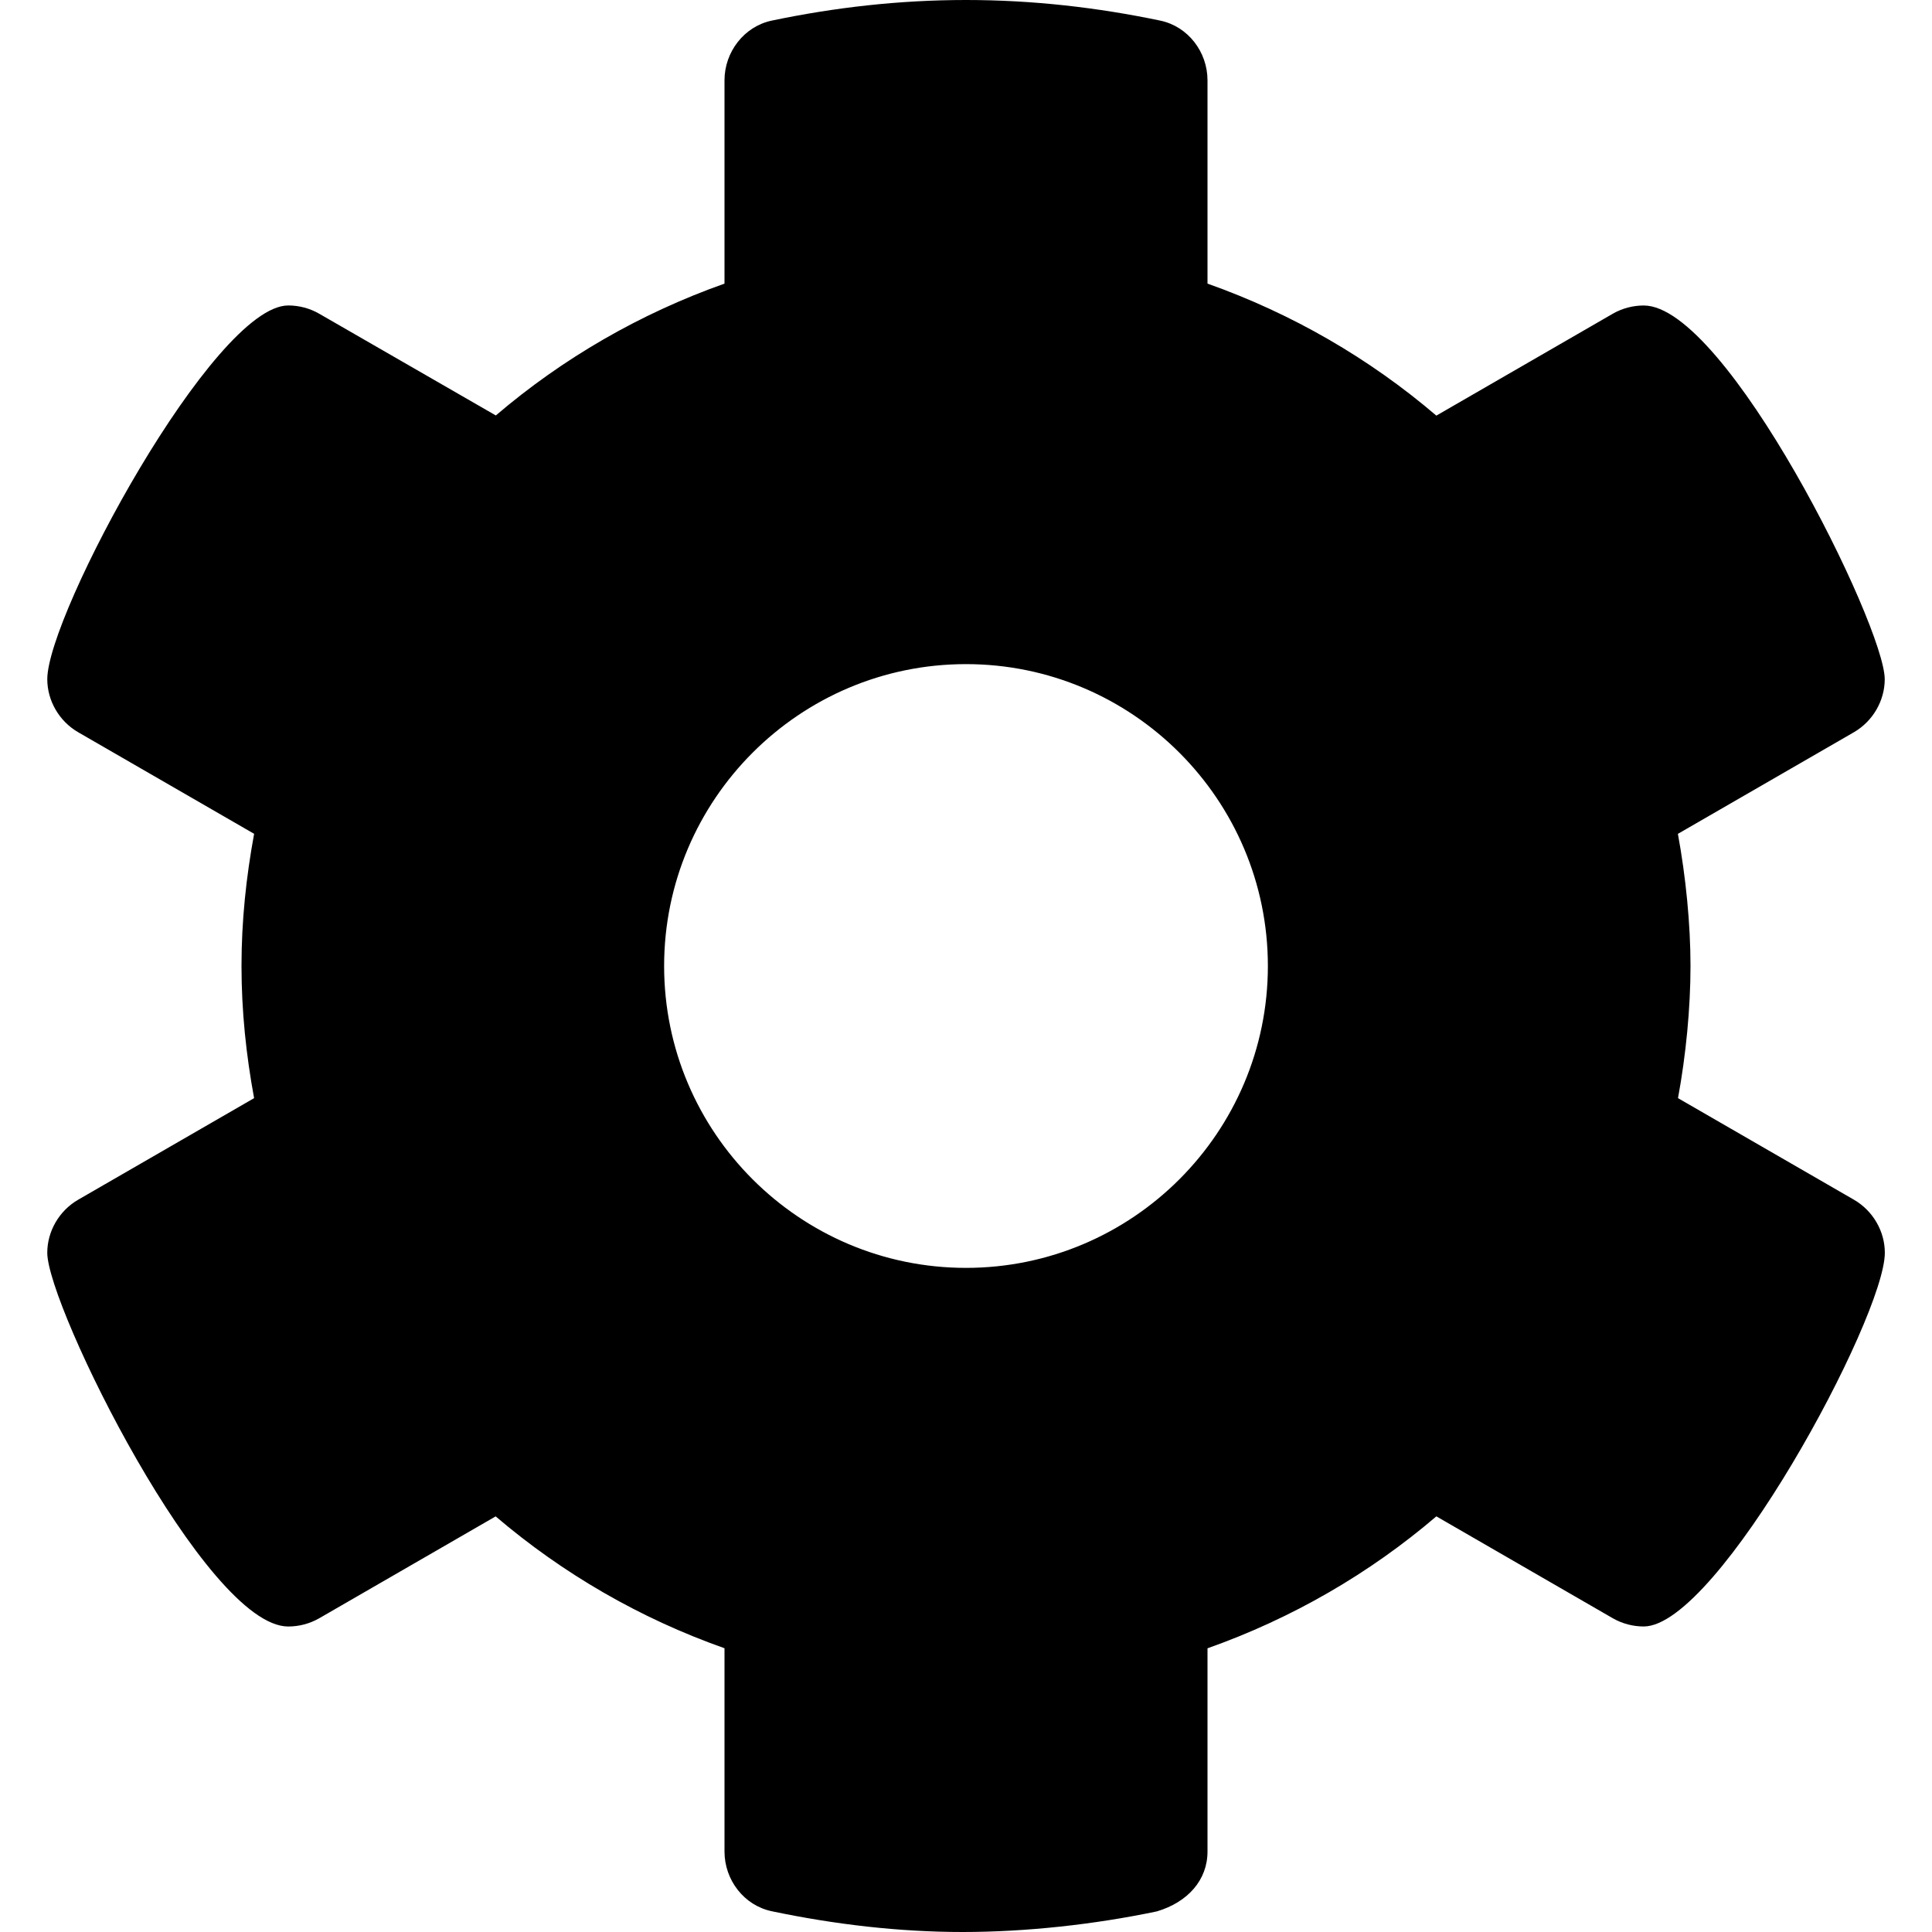
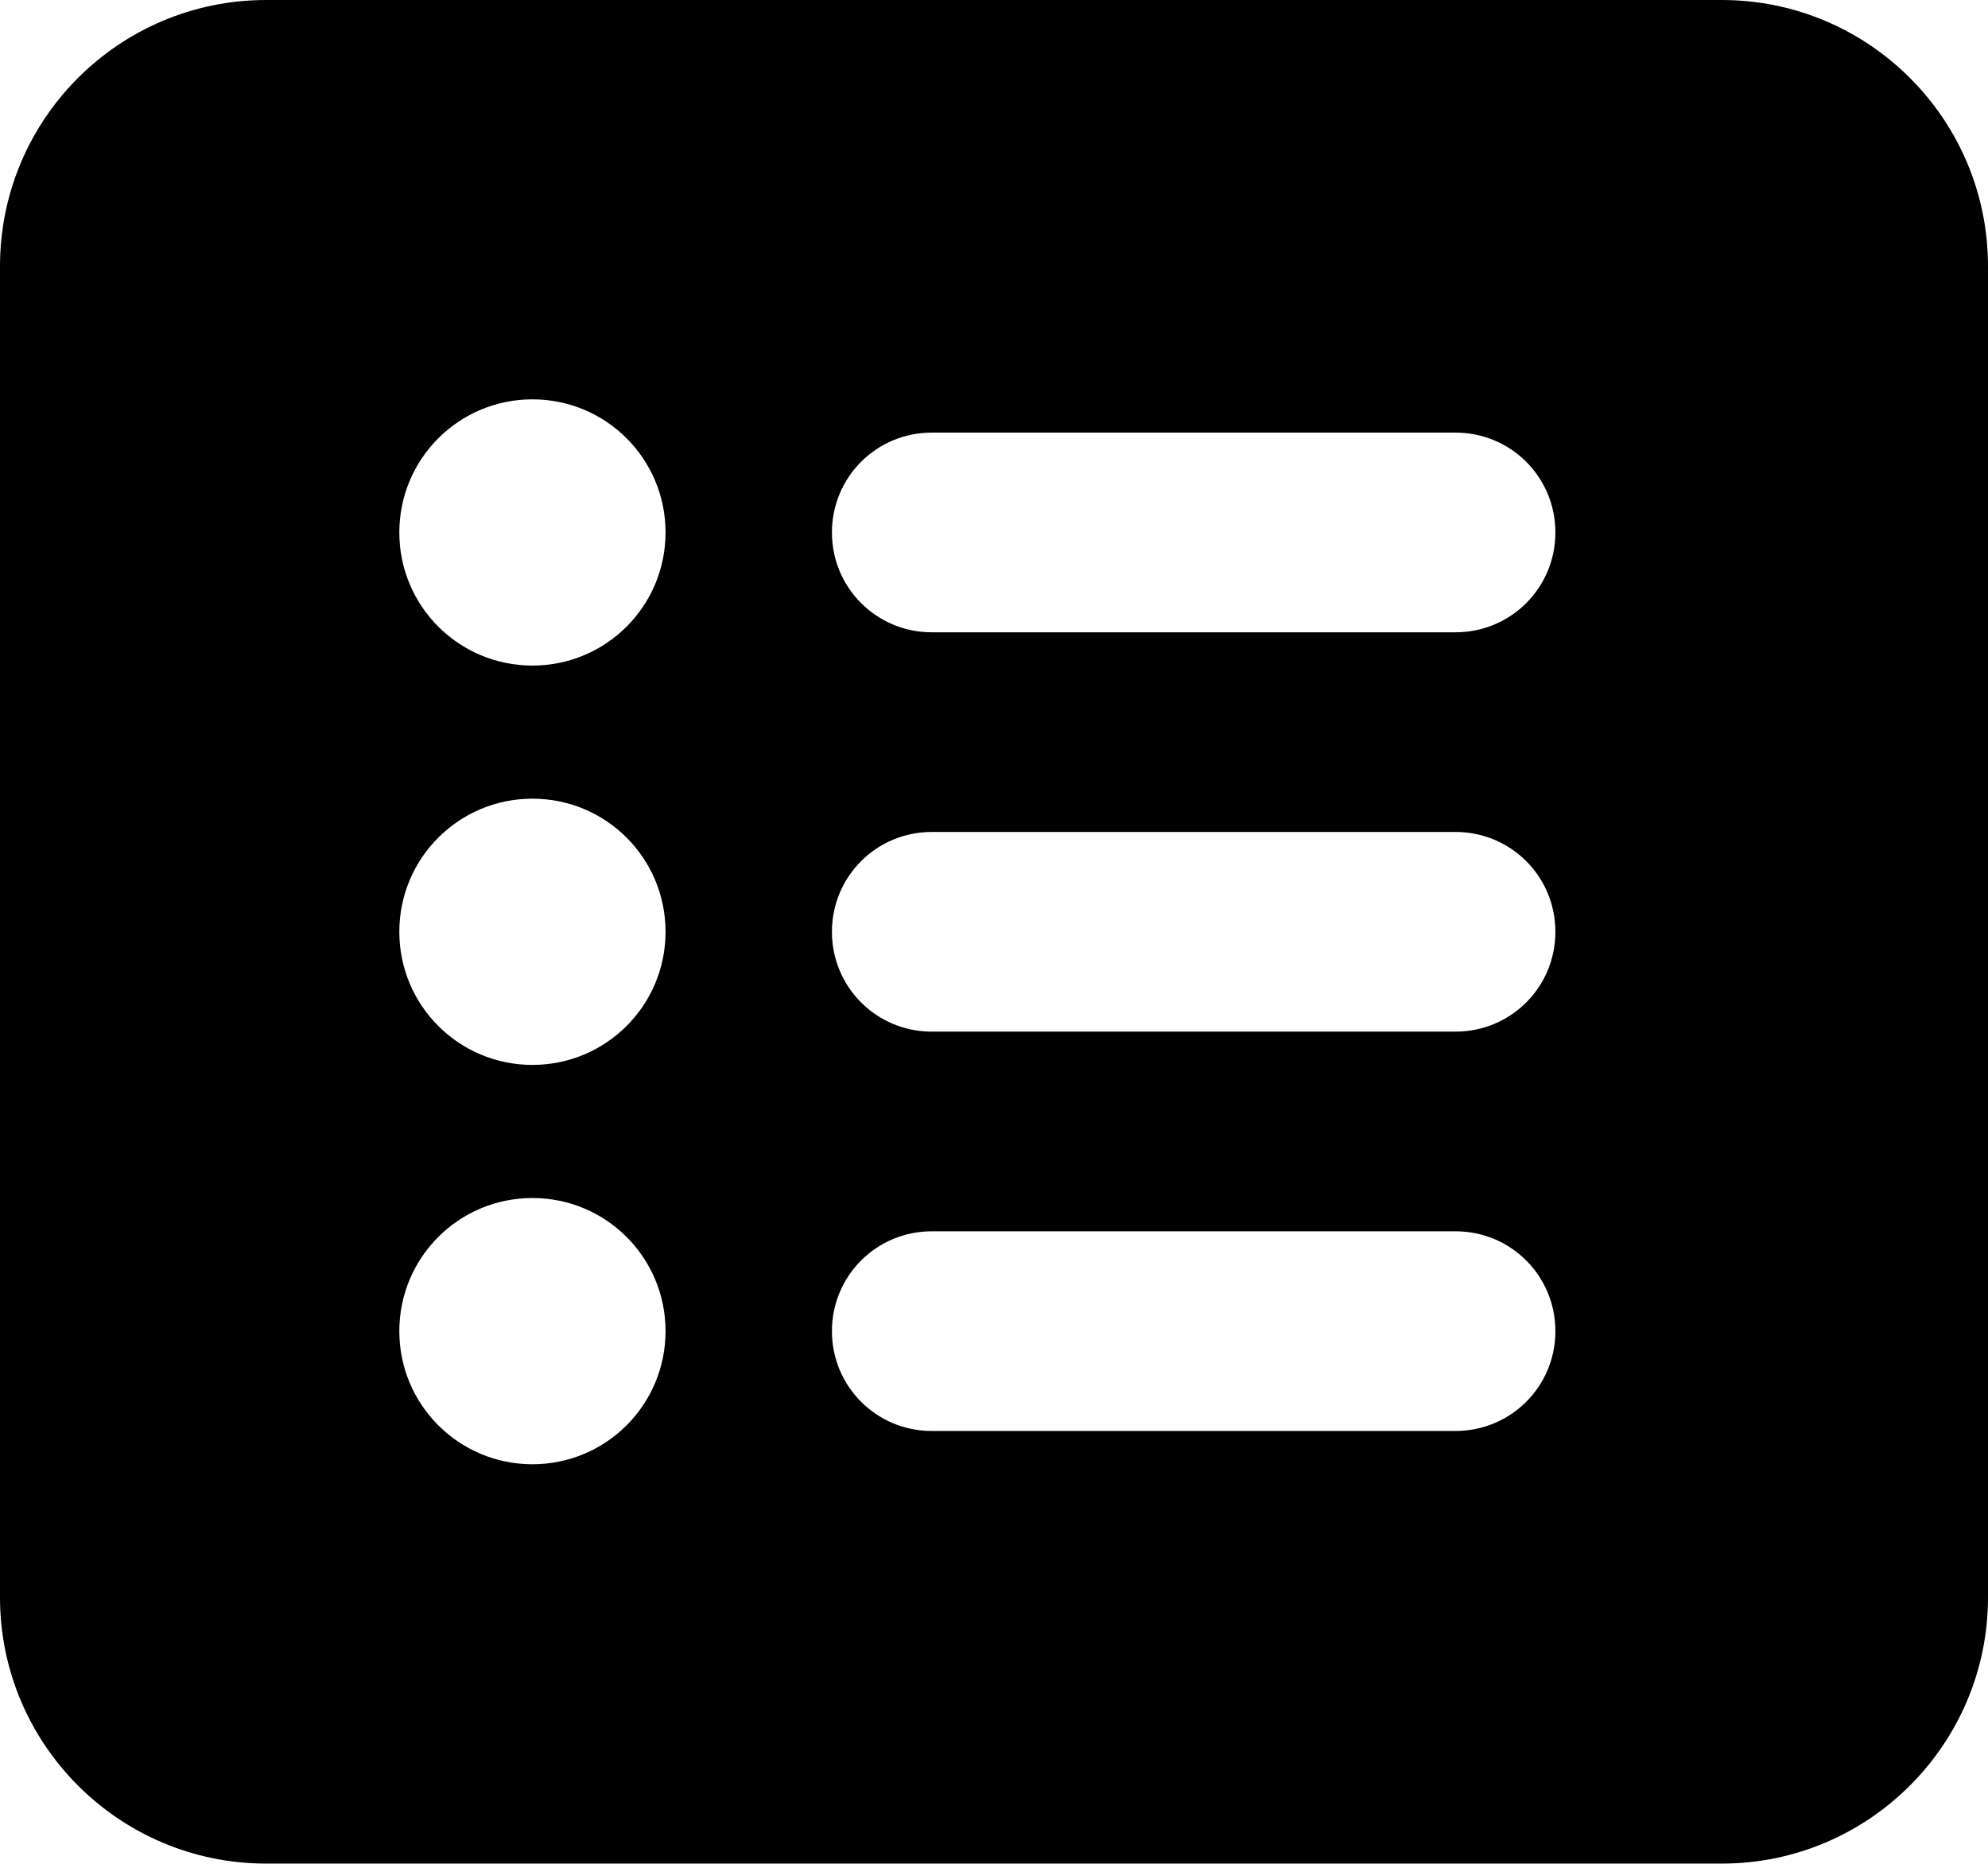
- <svg xmlns="http://www.w3.org/2000/svg" aria-hidden="true" focusable="false" data-prefix="fas" data-icon="gear" class="svg-inline--fa fa-gear" role="img" viewBox="0 0 512 512">
-   <path fill="currentColor" d="M499.5 332c0-5.66-3.112-11.13-8.203-14.07l-46.61-26.91C446.8 279.6 448 267.1 448 256s-1.242-23.65-3.34-35.02l46.61-26.91c5.092-2.941 8.203-8.411 8.203-14.07c0-14.1-41.98-99.04-63.86-99.04c-2.832 0-5.688 .727-8.246 2.203l-46.72 26.98C362.9 94.98 342.4 83.1 320 75.16V21.28c0-7.523-5.162-14.28-12.53-15.82C290.8 1.977 273.7 0 256 0s-34.85 1.977-51.48 5.461C197.2 7.004 192 13.76 192 21.28v53.88C169.6 83.1 149.1 94.98 131.4 110.1L84.63 83.16C82.08 81.68 79.22 80.95 76.39 80.95c-19.72 0-63.86 81.95-63.86 99.04c0 5.66 3.112 11.13 8.203 14.07l46.61 26.91C65.24 232.4 64 244 64 256s1.242 23.65 3.34 35.02l-46.61 26.91c-5.092 2.941-8.203 8.411-8.203 14.07c0 14.1 41.98 99.04 63.86 99.04c2.832 0 5.688-.727 8.246-2.203l46.72-26.98C149.1 417 169.6 428.9 192 436.8v53.88c0 7.523 5.162 14.28 12.53 15.82C221.2 510 238.3 512 255.1 512s34.85-1.977 51.48-5.461C314.8 504.1 320 498.2 320 490.7v-53.88c22.42-7.938 42.93-19.82 60.65-34.97l46.72 26.98c2.557 1.477 5.416 2.203 8.246 2.203C455.3 431 499.5 349.1 499.5 332zM256 336c-44.11 0-80-35.89-80-80S211.9 176 256 176s80 35.89 80 80S300.1 336 256 336z" />
+ <svg xmlns="http://www.w3.org/2000/svg" aria-hidden="true" focusable="false" data-prefix="fas" data-icon="rectangle-list" class="svg-inline--fa fa-rectangle-list" role="img" viewBox="0 0 477.92 448" version="1.1" id="svg4" width="477.92" height="448">
+   <defs id="defs8" />
+   <path fill="currentColor" d="M 0,64 C 0,28.65 28.65,0 64,0 h 349.92 c 35.3,0 64,28.65 64,64 v 320 c 0,35.3 -28.7,64 -64,64 H 64 C 28.65,448 0,419.3 0,384 Z m 160,160 c 0,-17.7 -14.3,-32 -32,-32 -17.7,0 -32,14.3 -32,32 0,17.7 14.3,32 32,32 17.7,0 32,-14.3 32,-32 z m 0,-96 c 0,-17.7 -14.3,-32 -32,-32 -17.7,0 -32,14.3 -32,32 0,17.7 14.3,32 32,32 17.7,0 32,-14.3 32,-32 z m 0,192 c 0,-17.7 -14.3,-32 -32,-32 -17.7,0 -32,14.3 -32,32 0,17.7 14.3,32 32,32 17.7,0 32,-14.3 32,-32 z m 64,-216 c -13.3,0 -24,10.7 -24,24 0,13.3 10.7,24 24,24 h 125.92 c 13.3,0 24,-10.7 24,-24 0,-13.3 -10.7,-24 -24,-24 z m 0,96 c -13.3,0 -24,10.7 -24,24 0,13.3 10.7,24 24,24 h 125.92 c 13.3,0 24,-10.7 24,-24 0,-13.3 -10.7,-24 -24,-24 z m 0,96 c -13.3,0 -24,10.7 -24,24 0,13.3 10.7,24 24,24 h 125.92 c 13.3,0 24,-10.7 24,-24 0,-13.3 -10.7,-24 -24,-24 z" id="path2" />
</svg>
